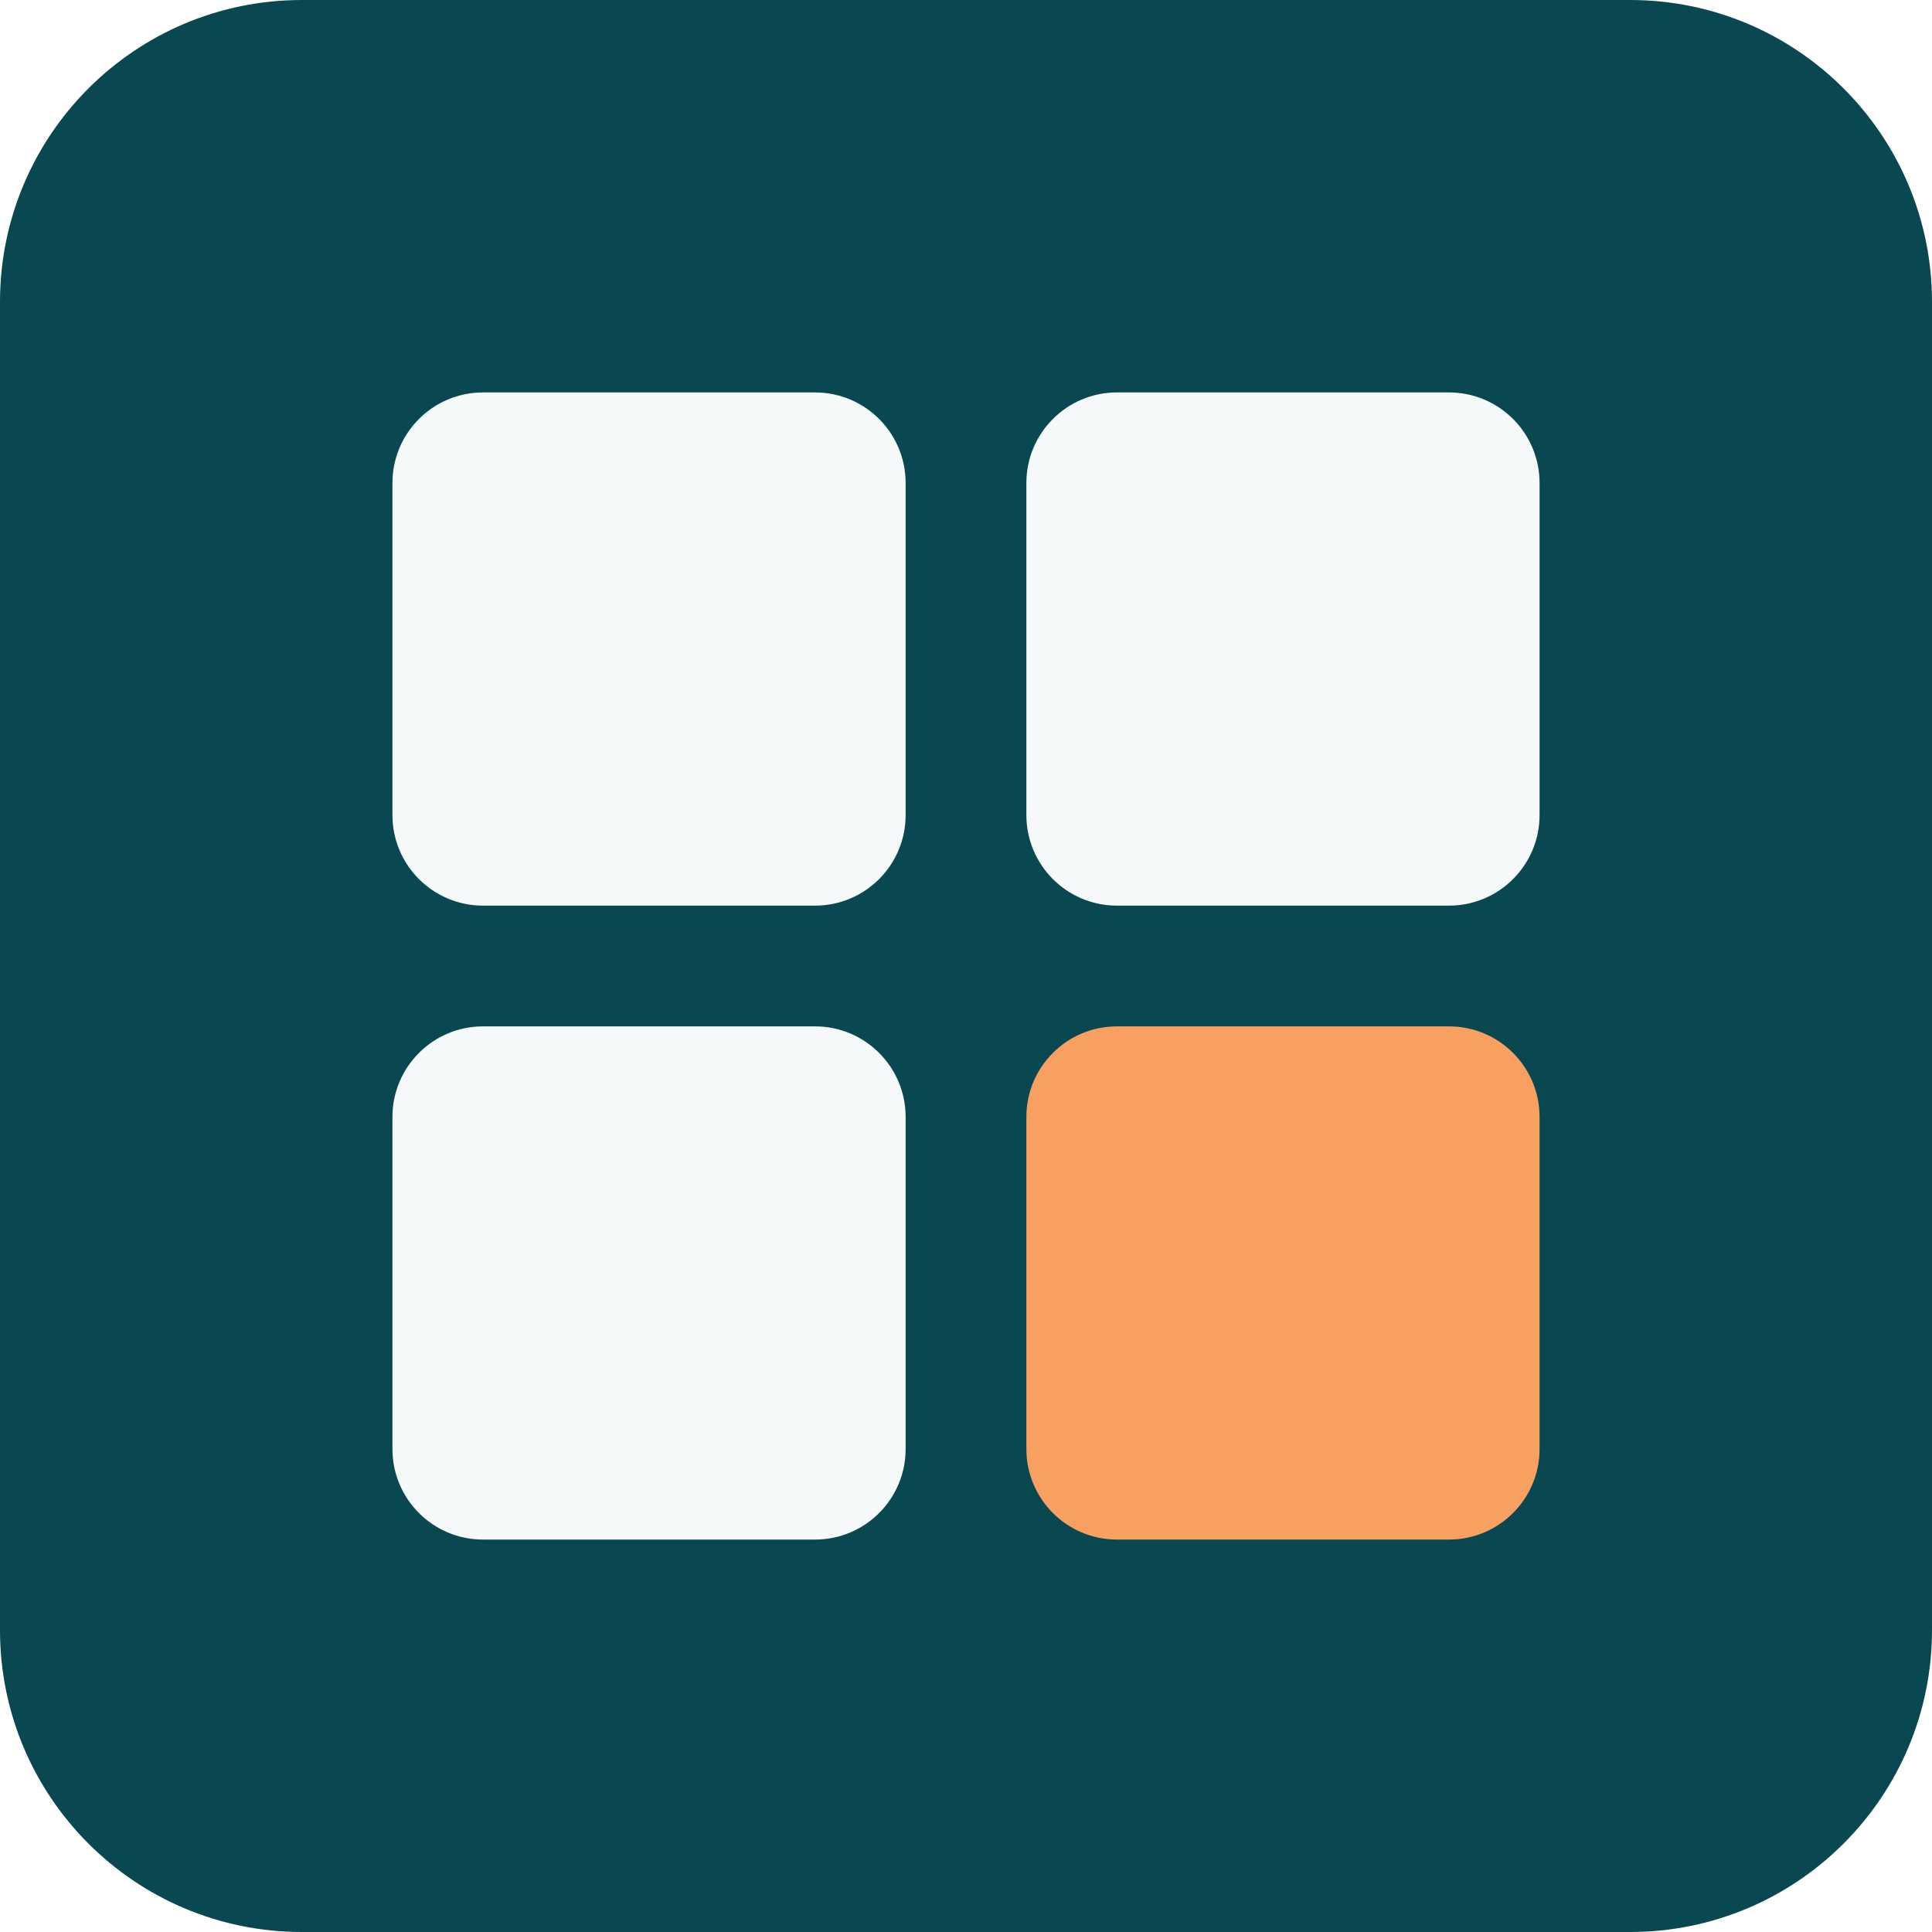
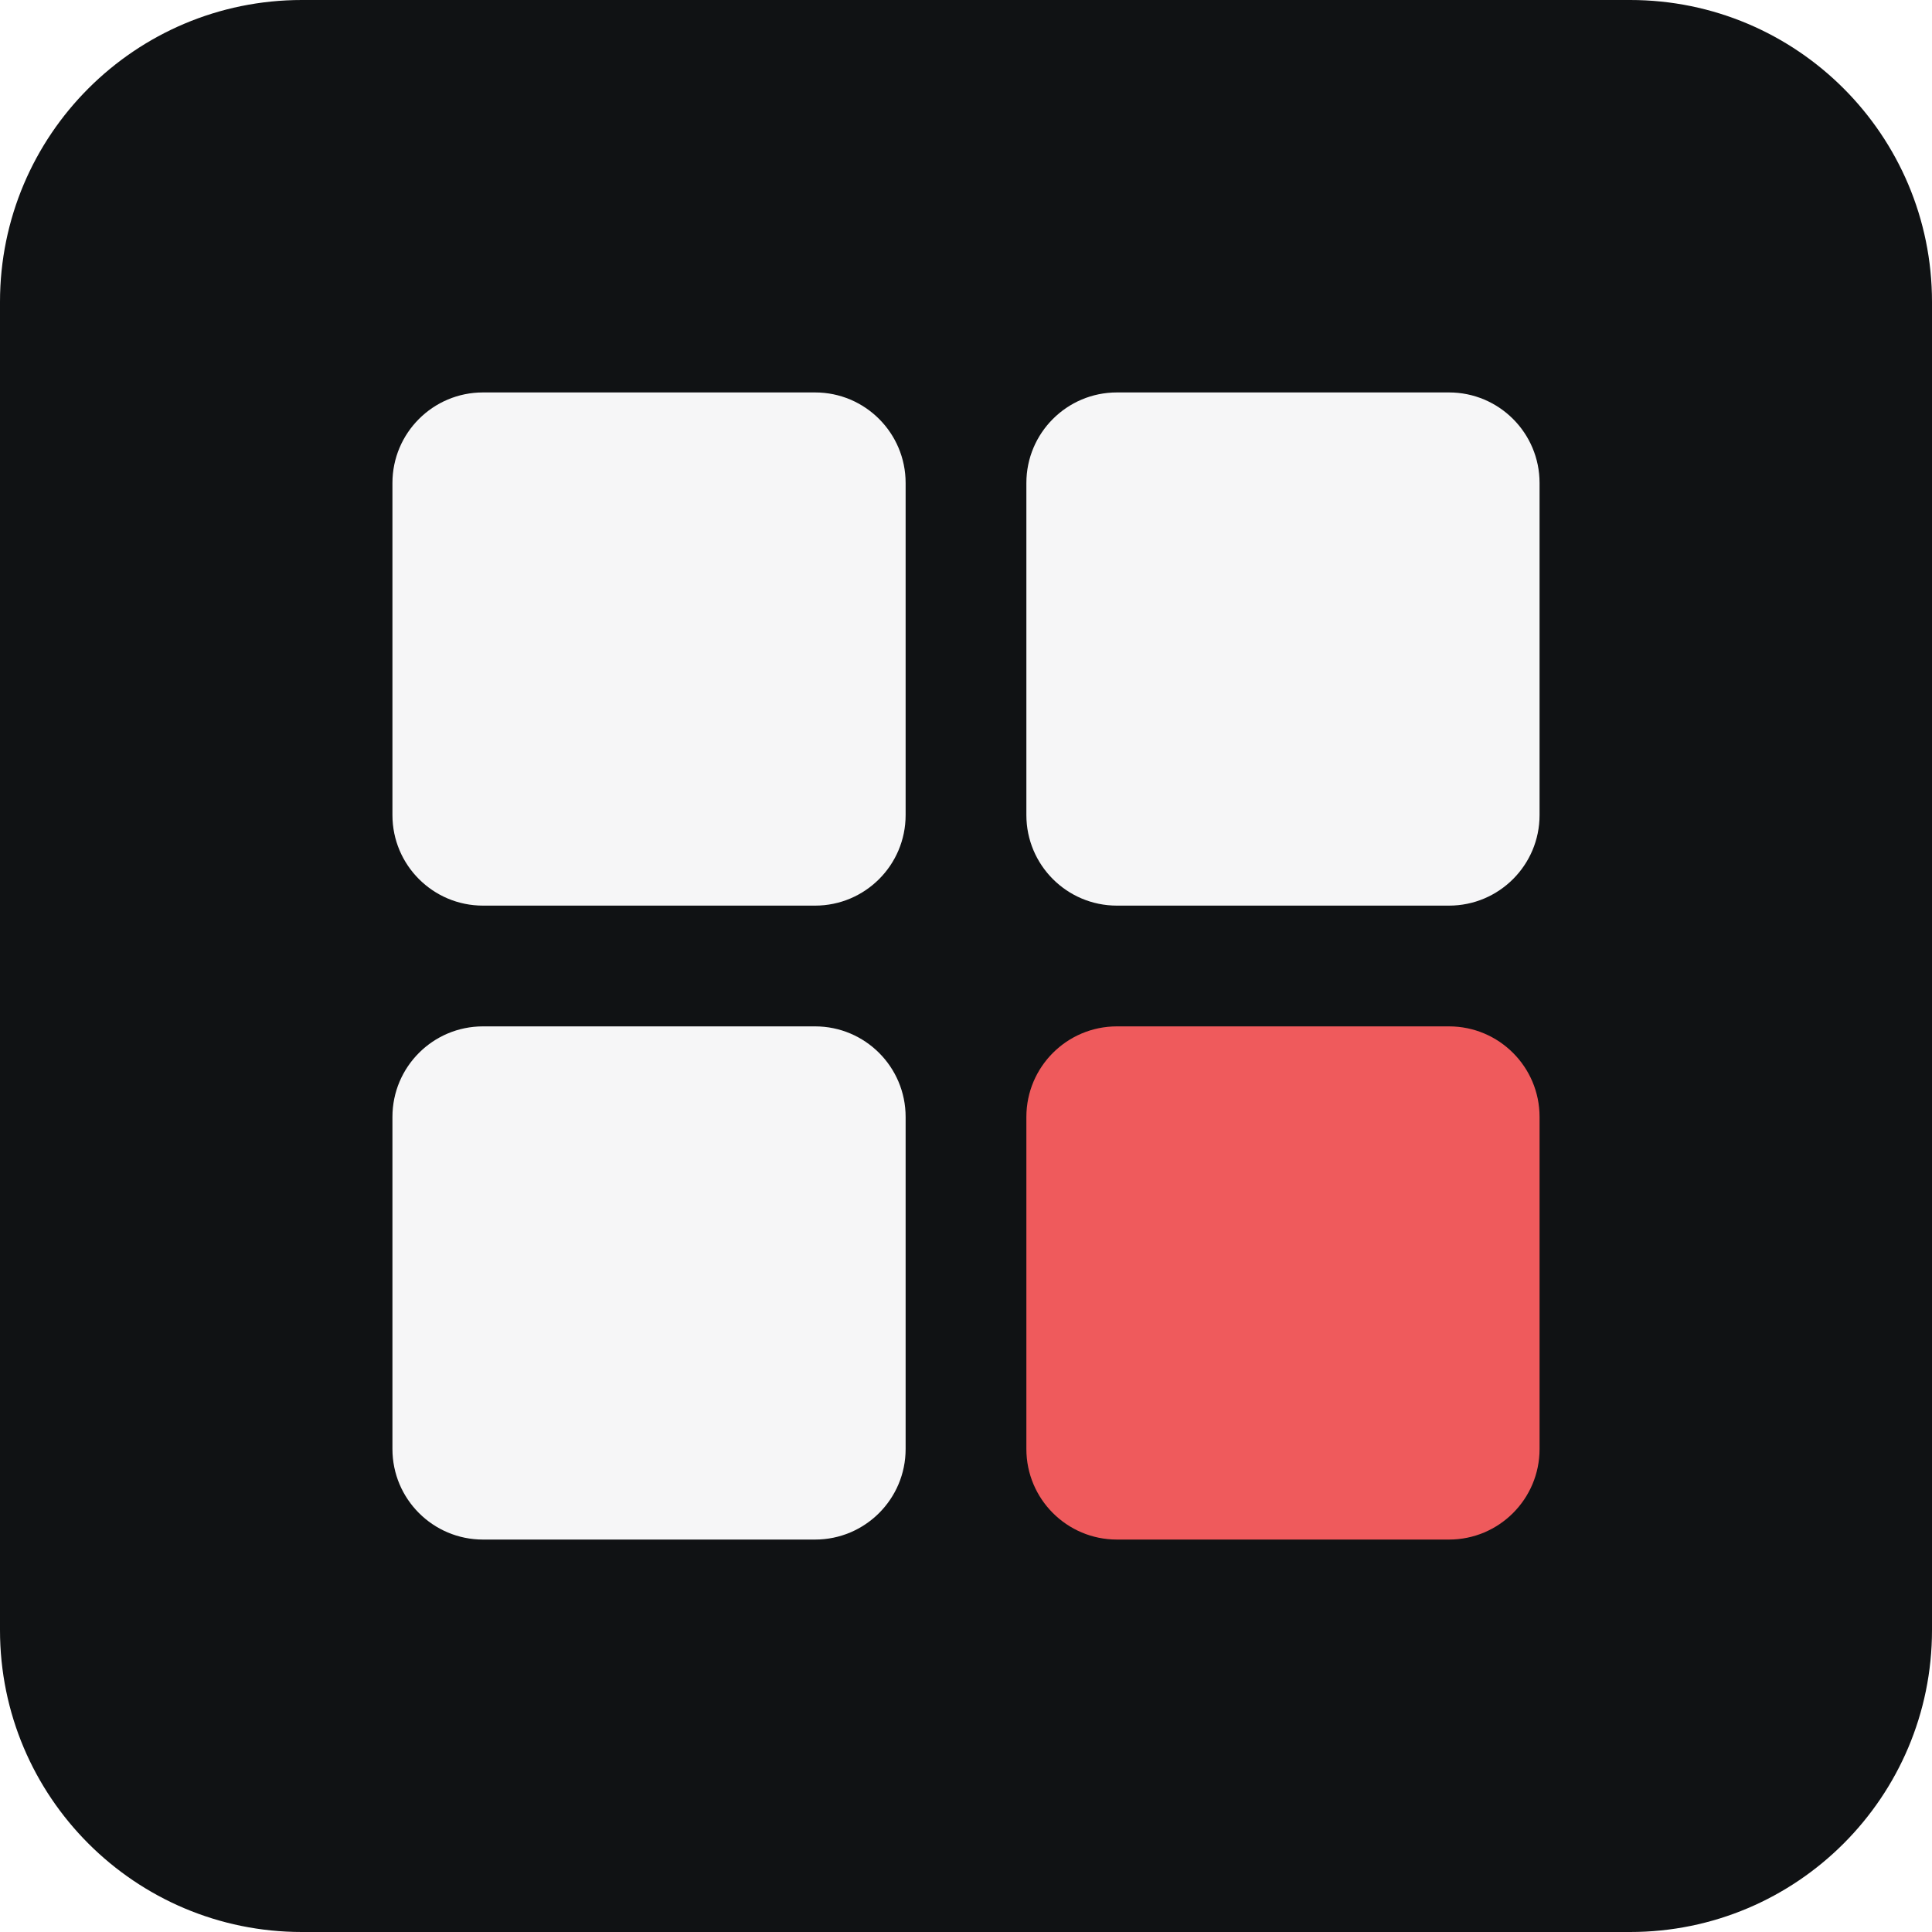
<svg xmlns="http://www.w3.org/2000/svg" viewBox="0 0 64 64">
-   <rect width="64" height="64" rx="10" fill="#094850" />
-   <rect x="13" y="13" width="17" height="17" rx="3" fill="#f5f9fa" />
-   <rect x="34" y="13" width="17" height="17" rx="3" fill="#f5f9fa" />
-   <rect x="13" y="34" width="17" height="17" rx="3" fill="#f5f9fa" />
-   <rect x="34" y="34" width="17" height="17" rx="3" fill="#f7a062" />
+   <rect width="64" height="64" rx="10" fill="#101214" />
+   <rect x="13" y="13" width="17" height="17" rx="3" fill="#f6f6f7" />
+   <rect x="34" y="13" width="17" height="17" rx="3" fill="#f6f6f7" />
+   <rect x="13" y="34" width="17" height="17" rx="3" fill="#f6f6f7" />
+   <rect x="34" y="34" width="17" height="17" rx="3" fill="#ef5a5c" />
</svg>
